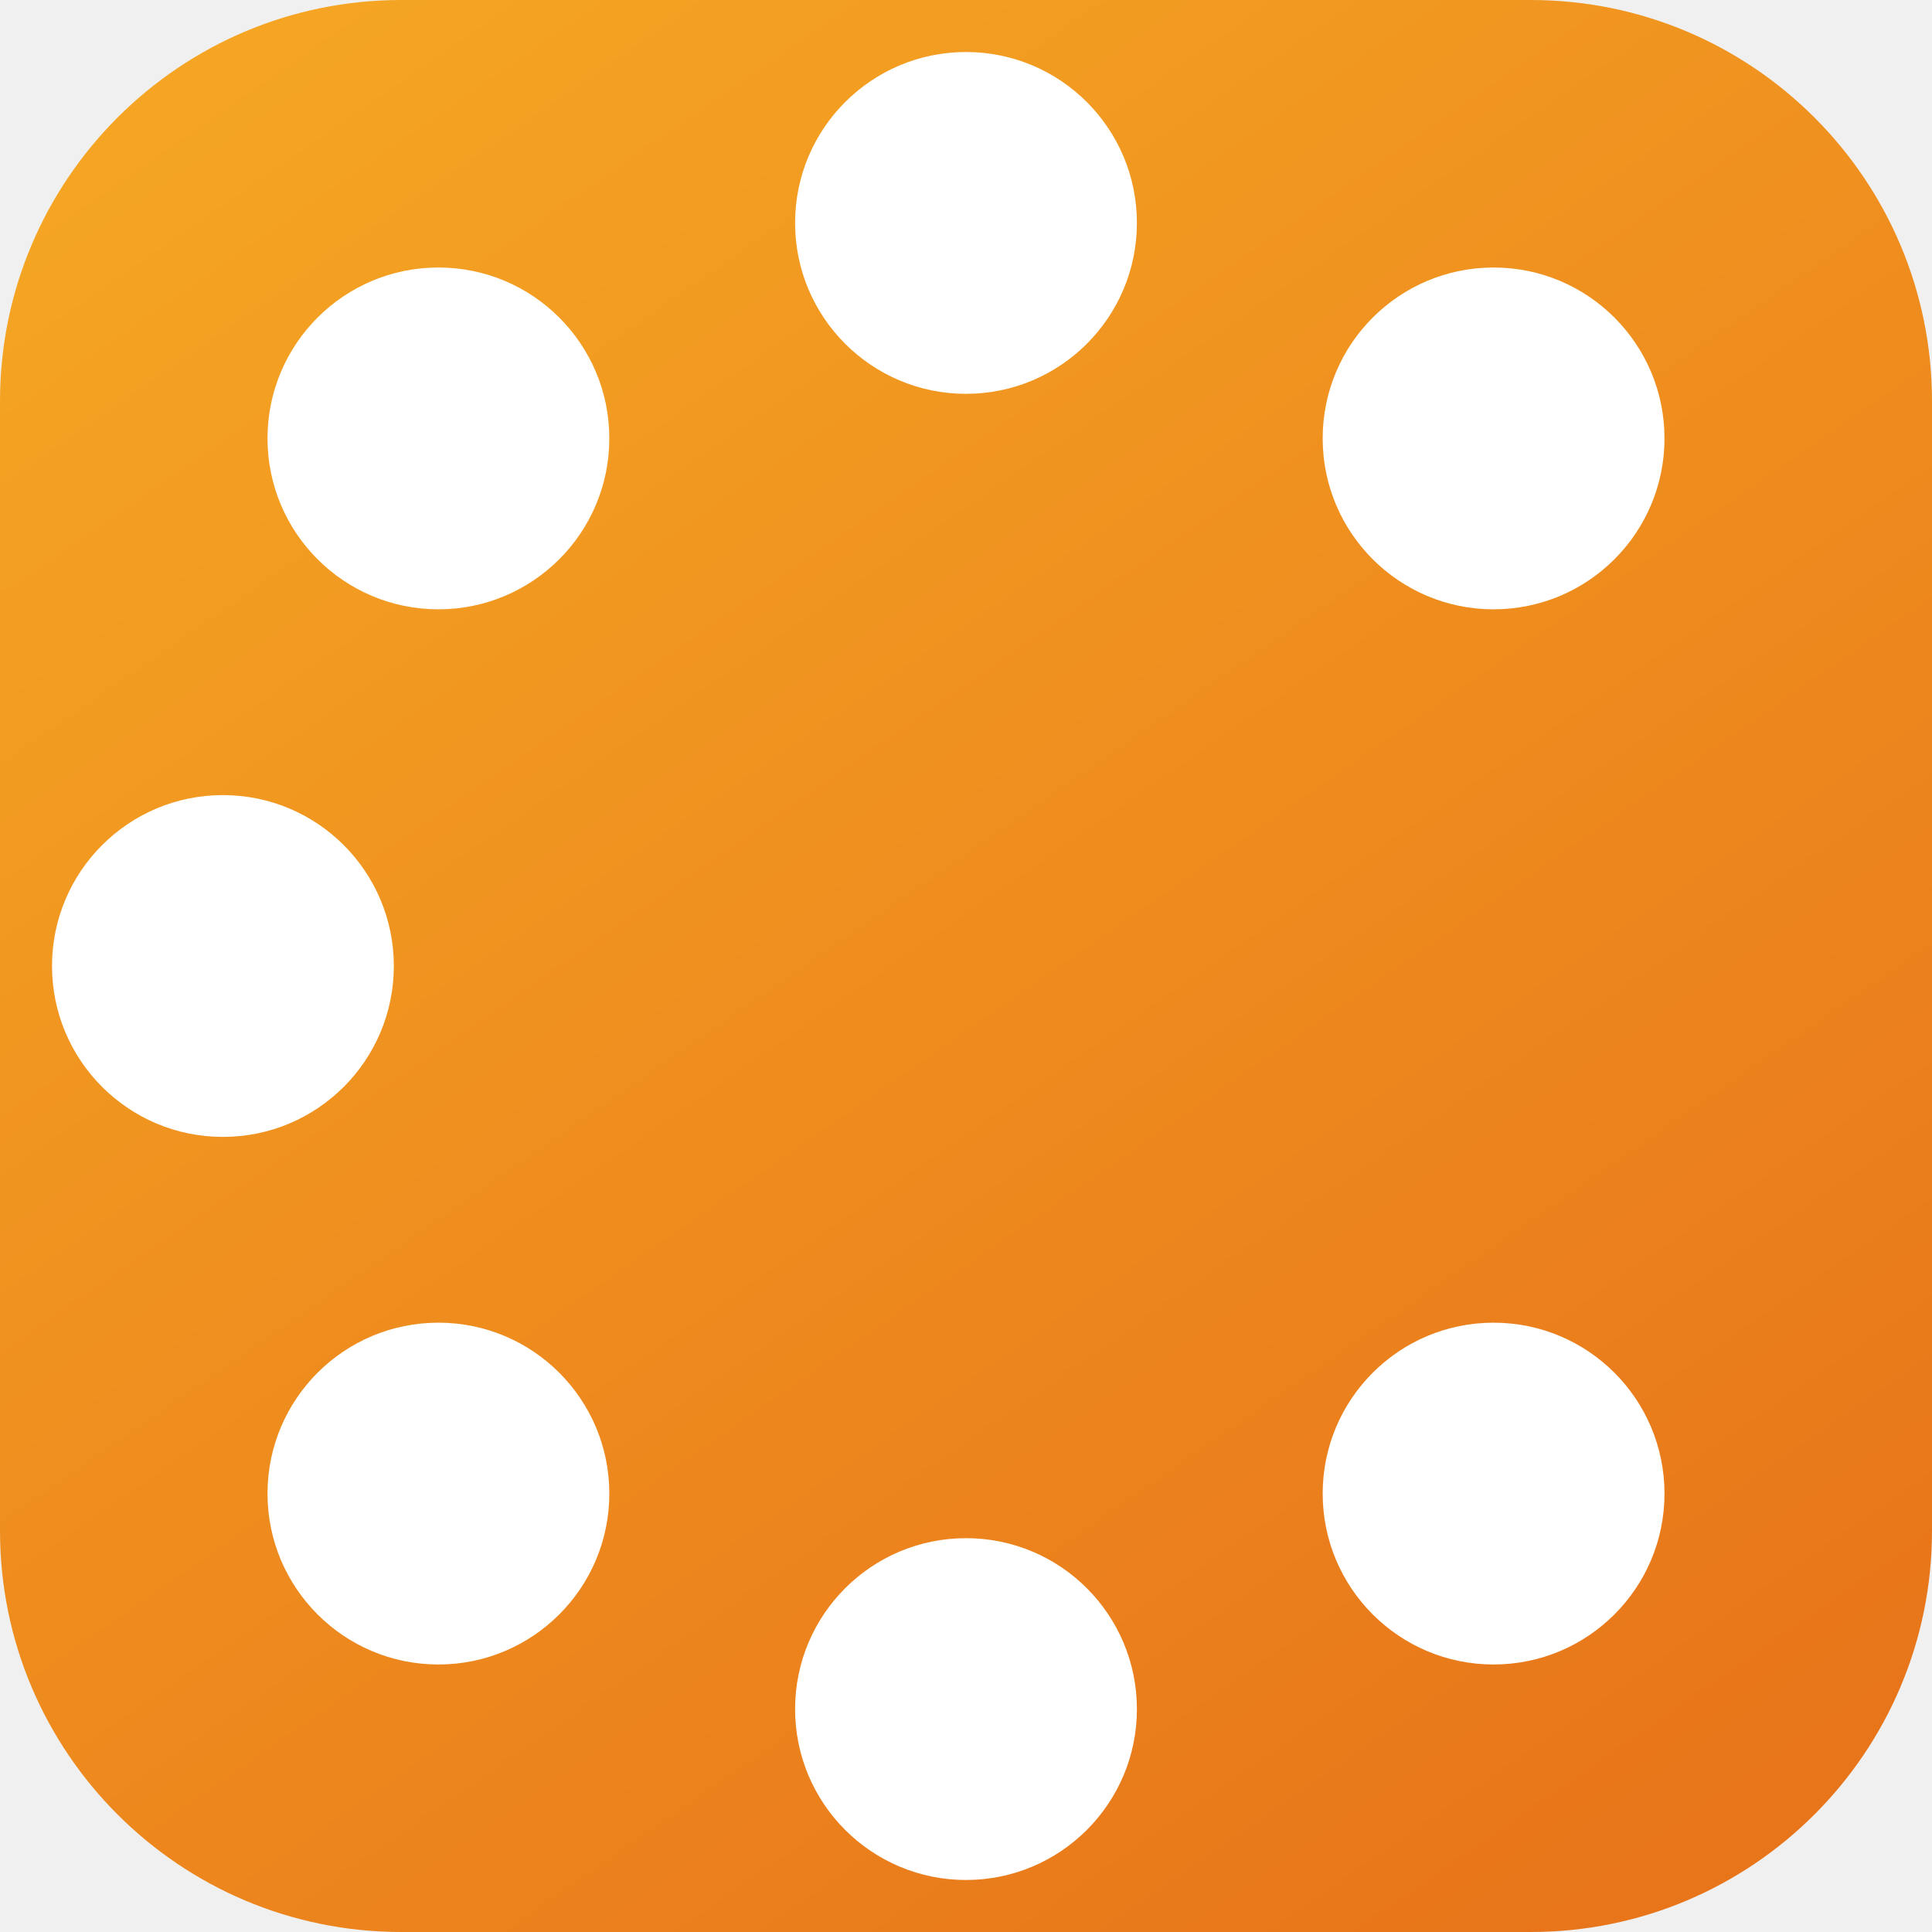
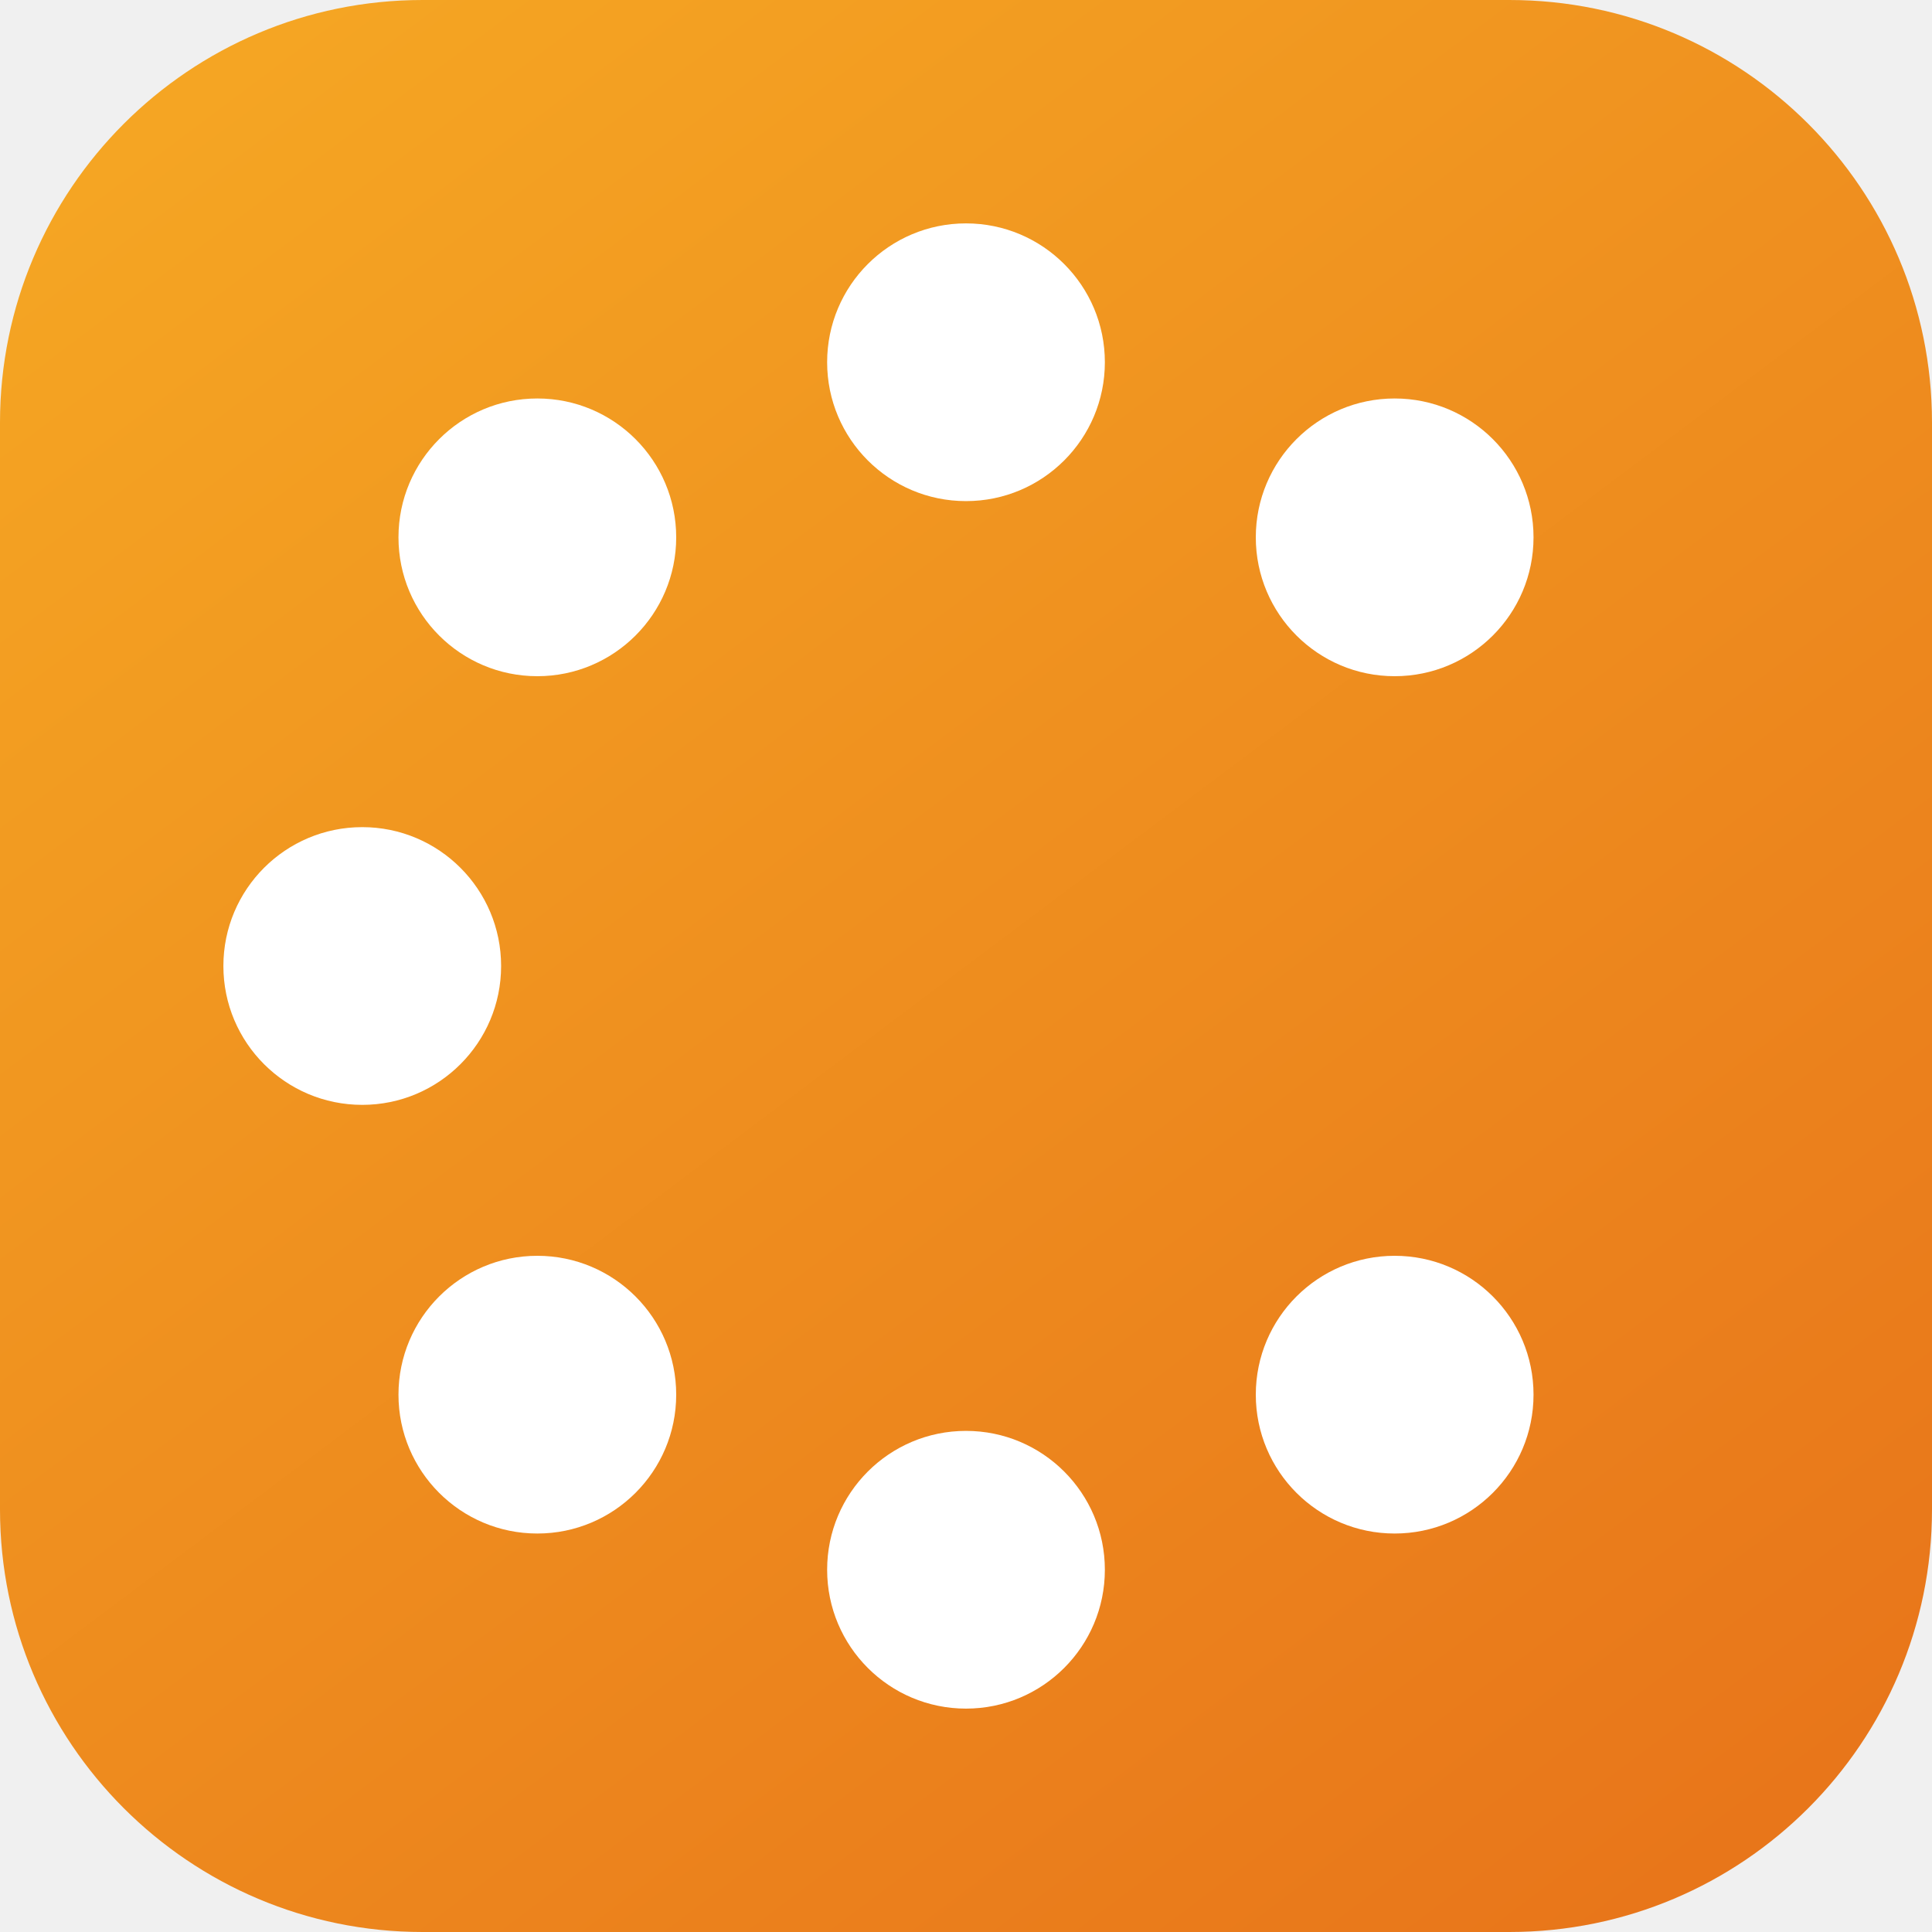
- <svg xmlns="http://www.w3.org/2000/svg" width="32" height="32" viewBox="-1 -1 26 26" fill="none">
+ <svg xmlns="http://www.w3.org/2000/svg" width="32" height="32" viewBox="-4 -4 32 32" fill="none">
  <defs>
-     <linearGradient id="bg" x1="2" y1="-1" x2="20" y2="25" gradientUnits="userSpaceOnUse">
+     <linearGradient id="bg" x1="0" y1="-4" x2="24" y2="28" gradientUnits="userSpaceOnUse">
      <stop offset="0%" stop-color="#f5a623" />
      <stop offset="100%" stop-color="#e8751a" />
    </linearGradient>
  </defs>
-   <rect x="-1" y="-1" width="26" height="26" rx="5.4" fill="url(#bg)" />
+   <rect x="-4" y="-4" width="32" height="32" rx="7" fill="url(#bg)" />
  <circle cx="19.1" cy="4.9" r="2.3" fill="white" />
  <circle cx="12" cy="2" r="2.3" fill="white" />
  <circle cx="4.9" cy="4.9" r="2.3" fill="white" />
  <circle cx="2" cy="12" r="2.3" fill="white" />
  <circle cx="4.9" cy="19.1" r="2.3" fill="white" />
  <circle cx="12" cy="22" r="2.3" fill="white" />
  <circle cx="19.1" cy="19.1" r="2.3" fill="white" />
</svg>
